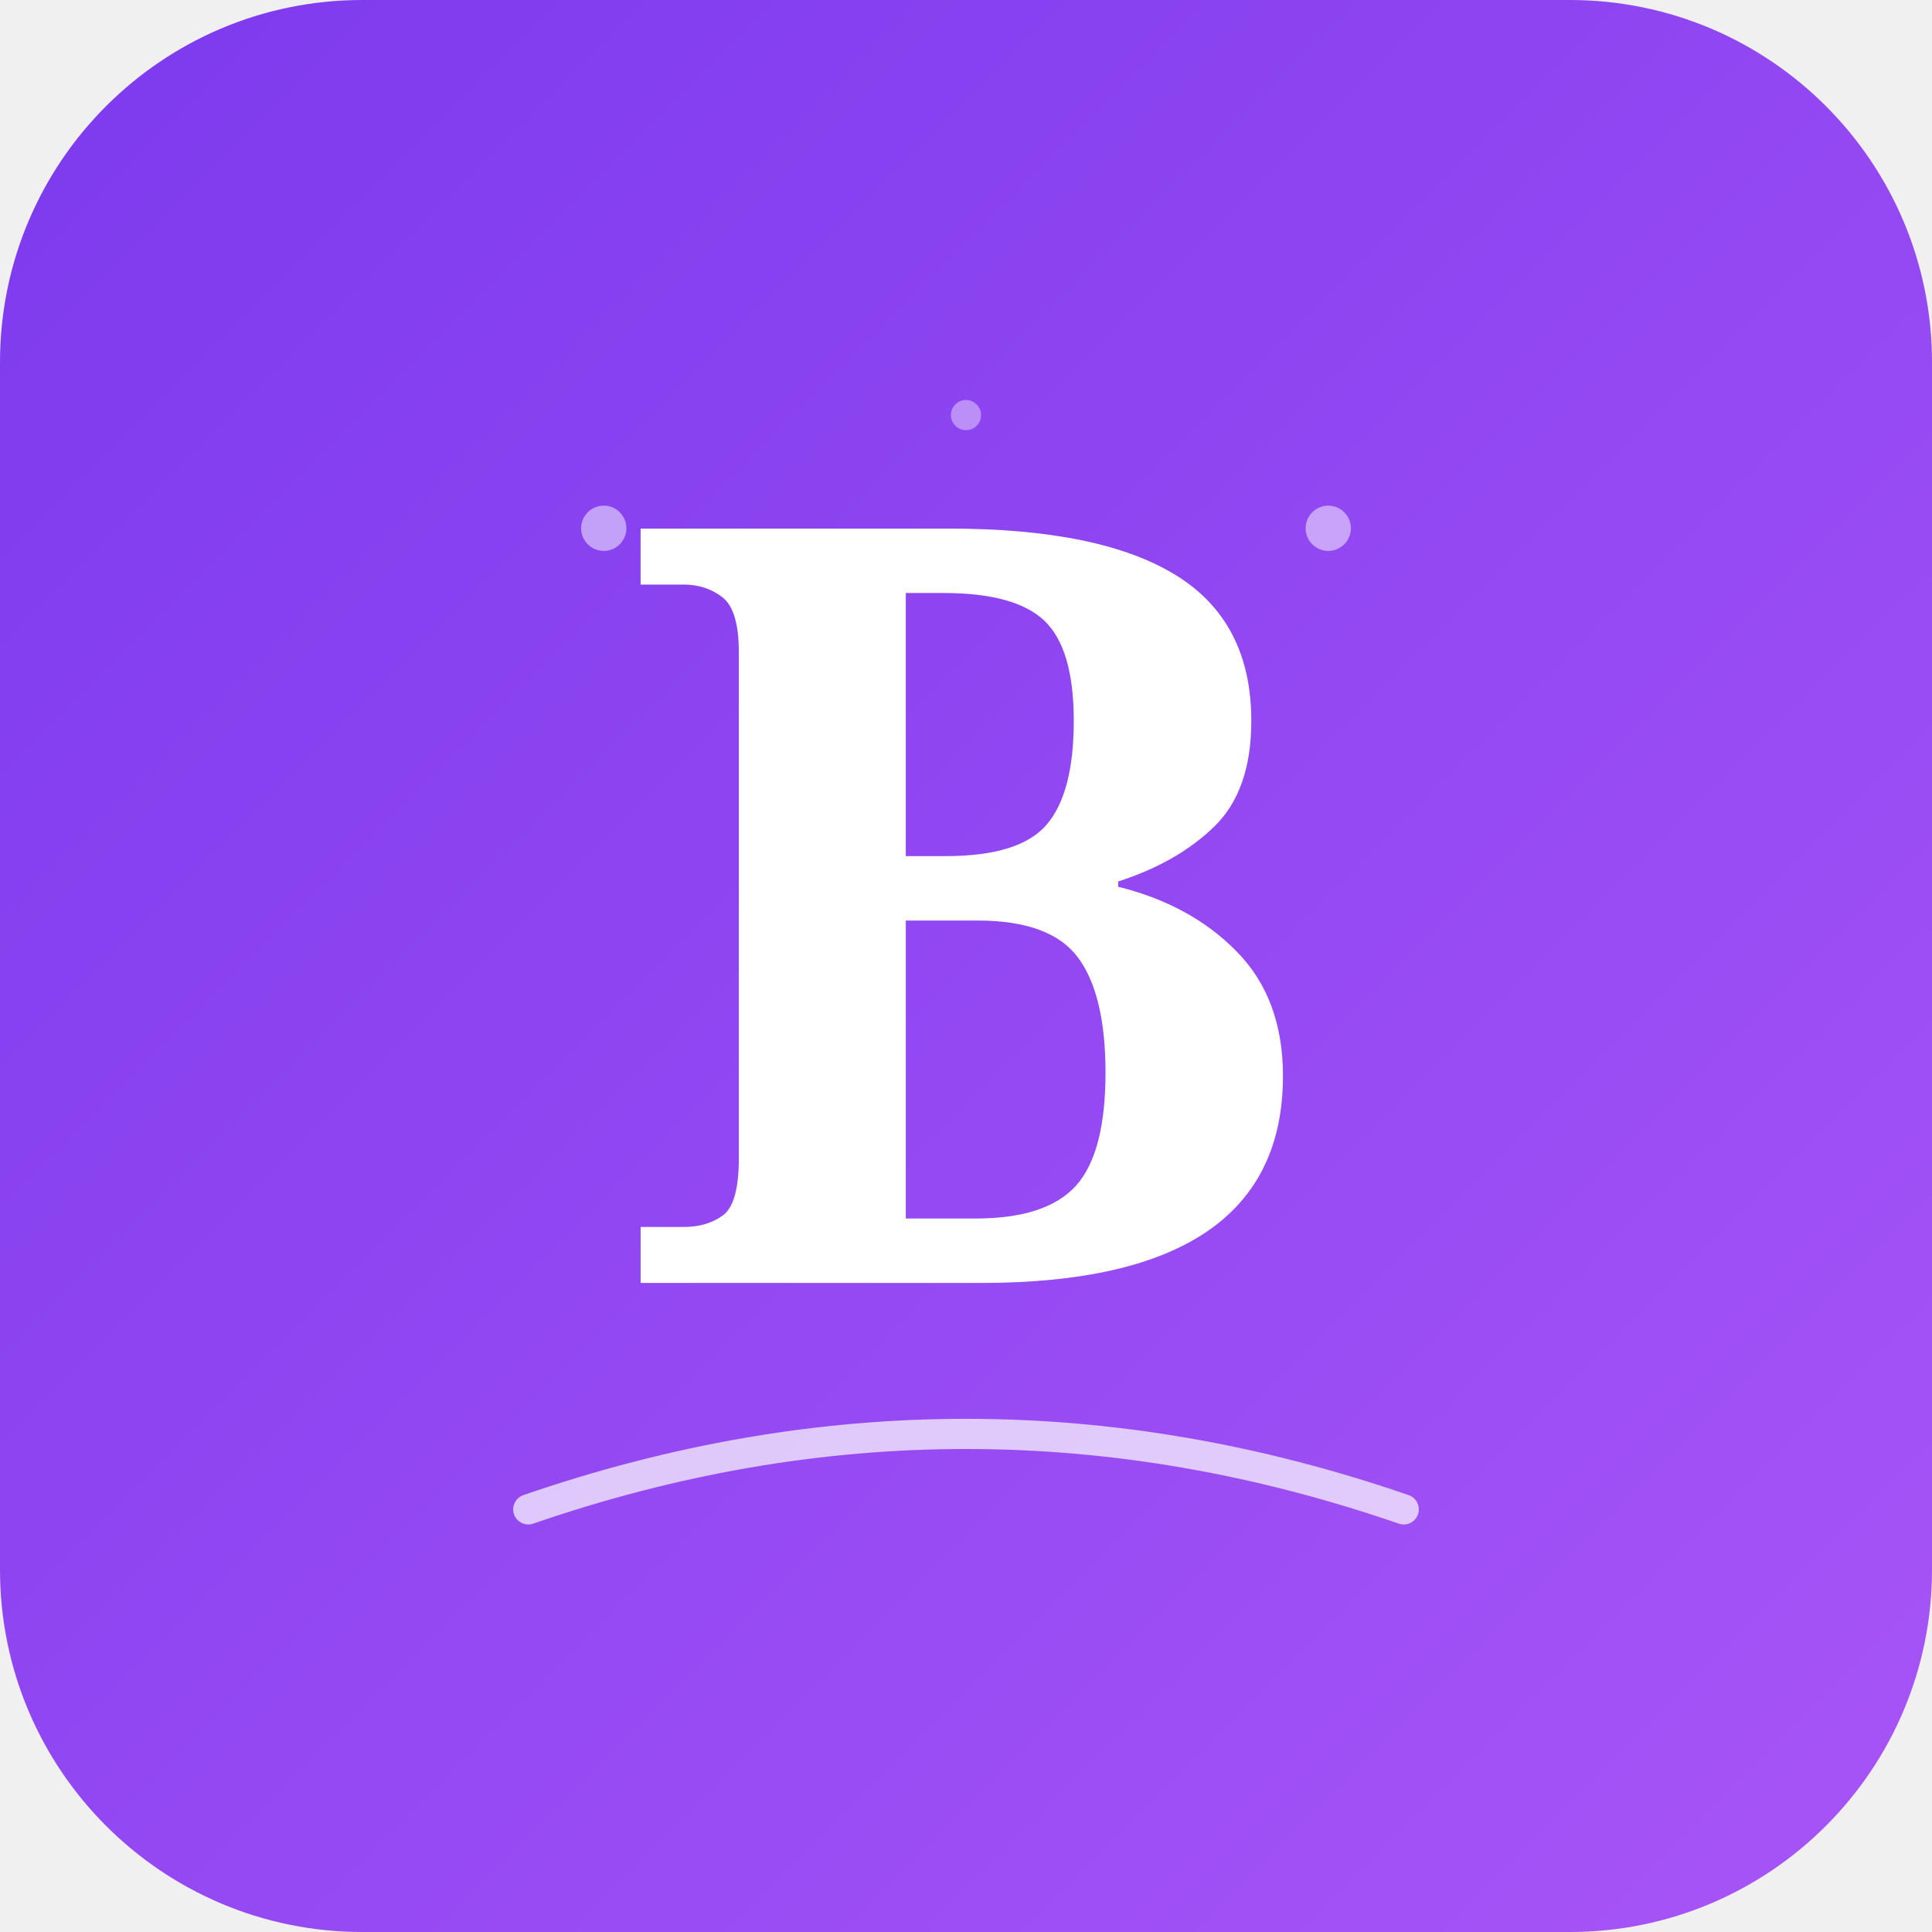
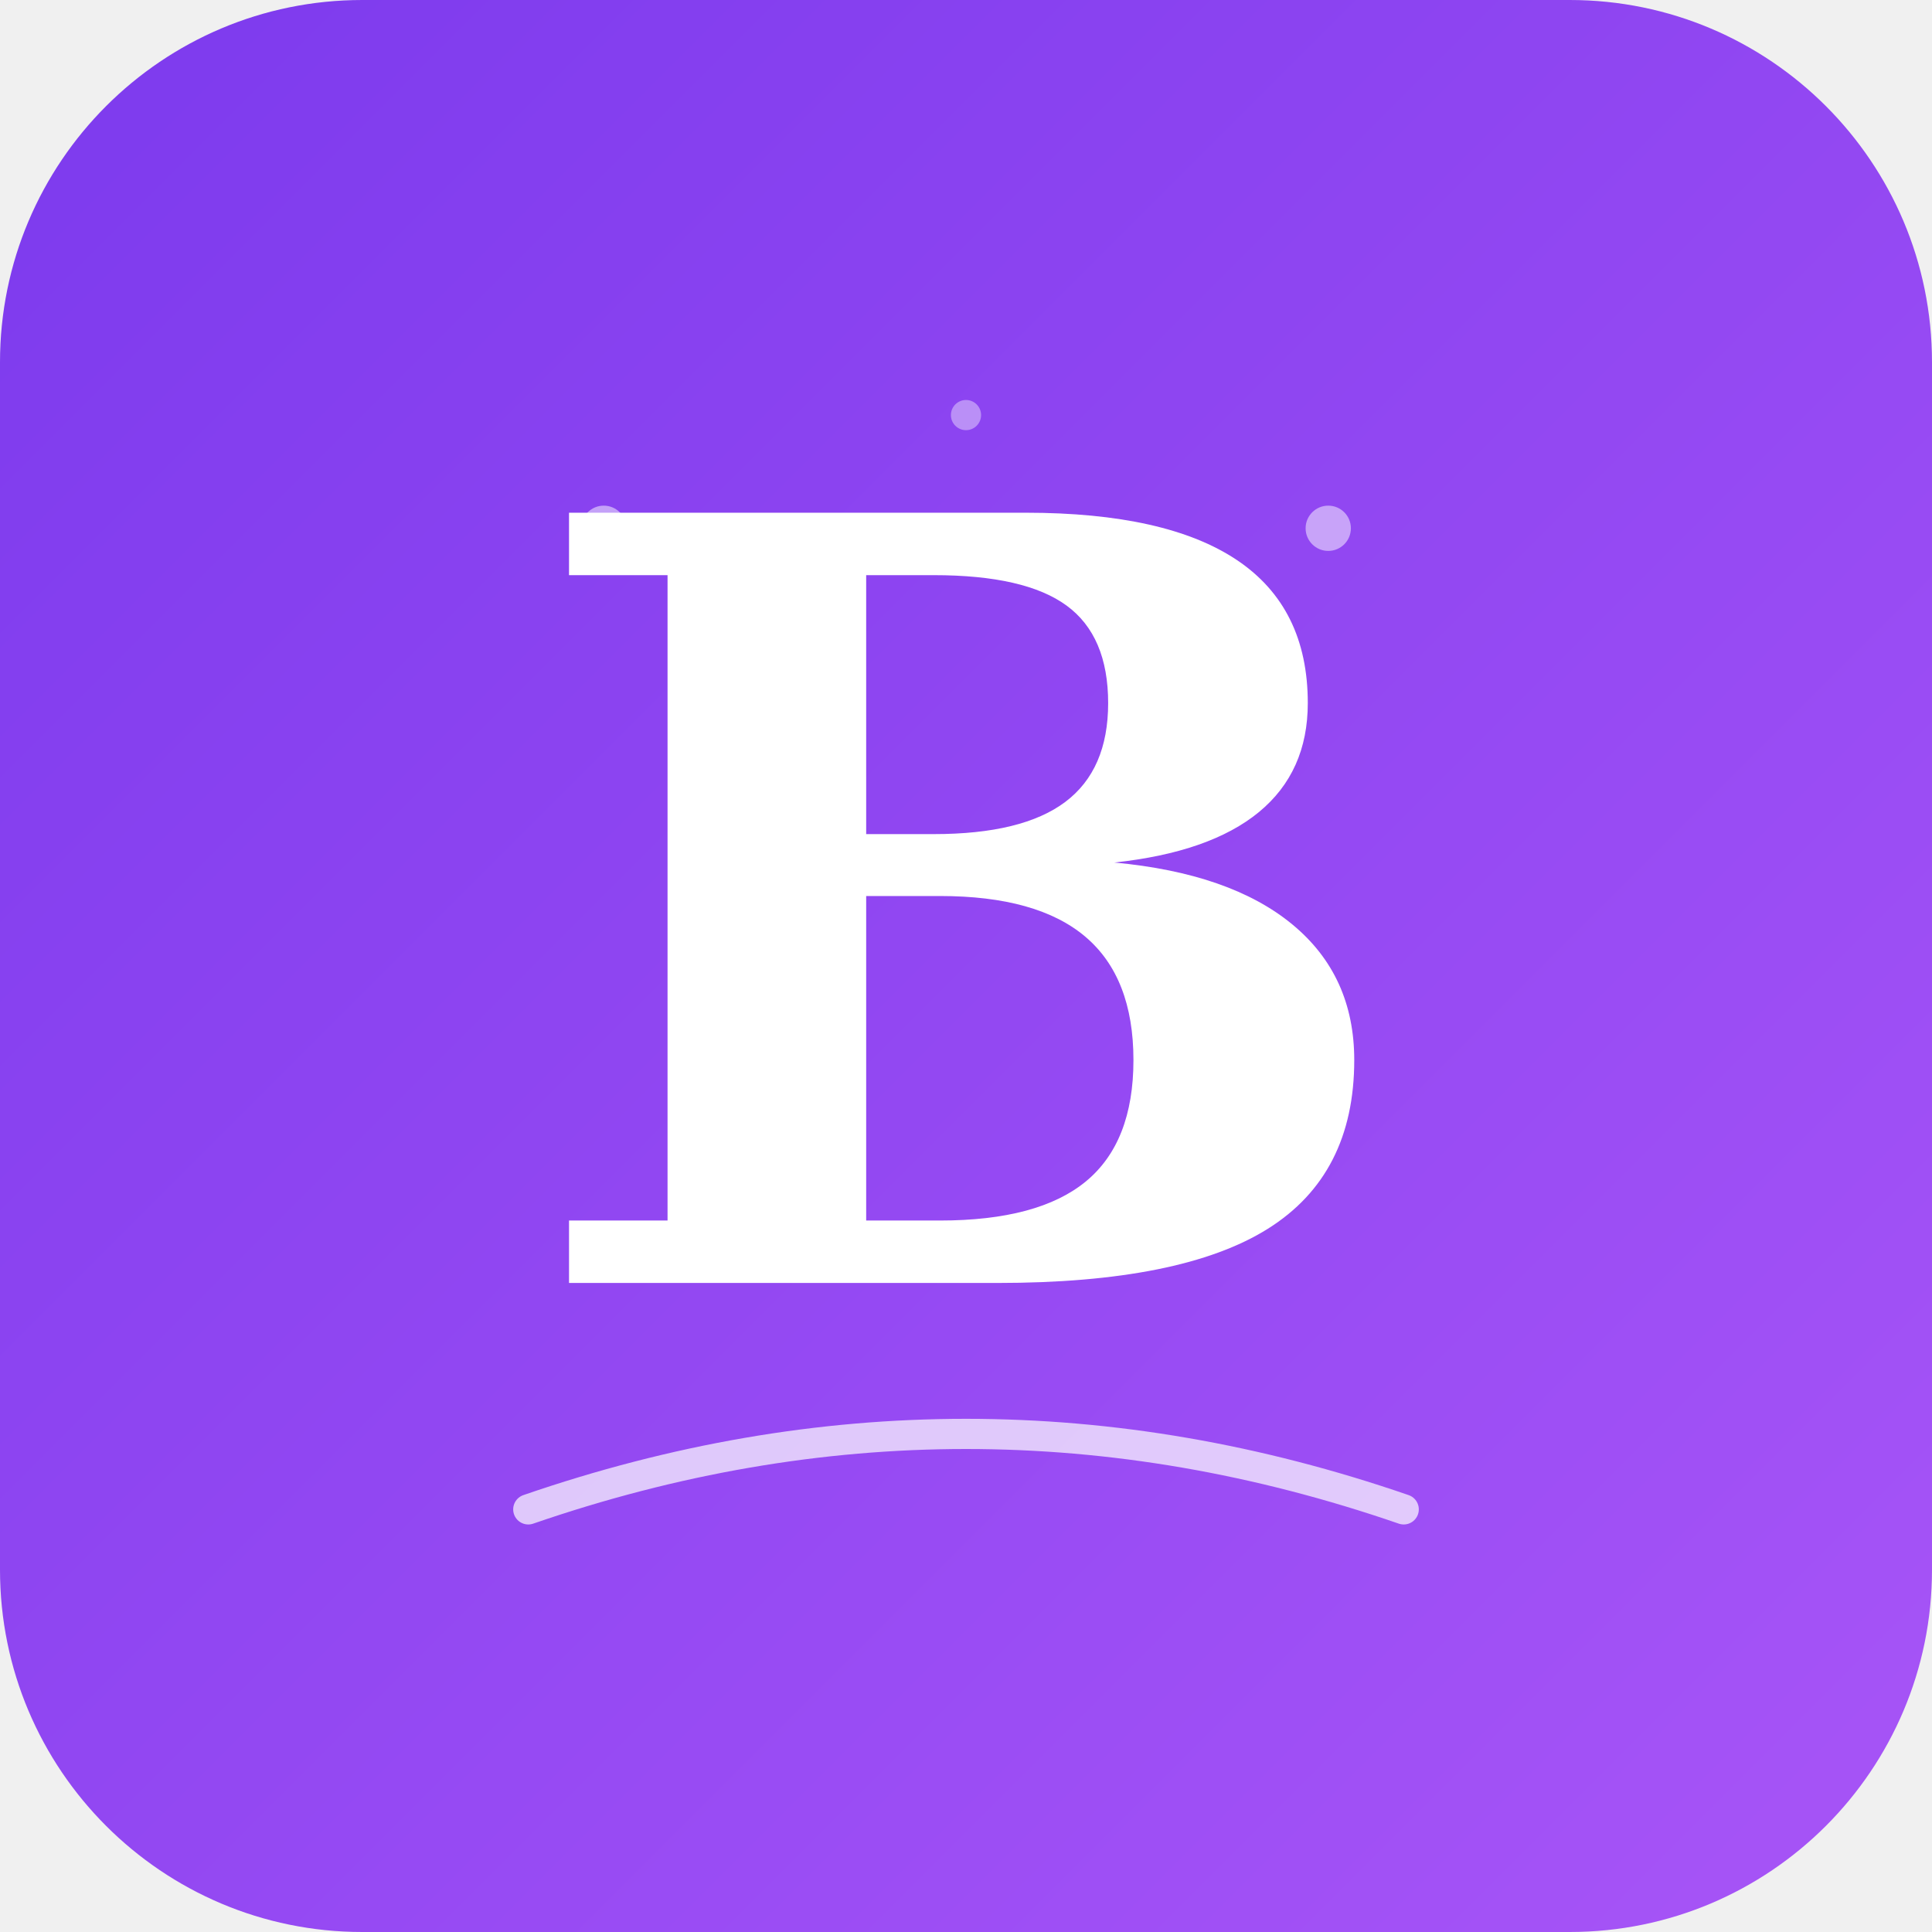
<svg xmlns="http://www.w3.org/2000/svg" viewBox="0 0 512 512" fill="none">
  <defs>
    <linearGradient id="bg" x1="0" y1="0" x2="1" y2="1">
      <stop offset="0%" stop-color="#7c3aed" />
      <stop offset="100%" stop-color="#a855f7" />
    </linearGradient>
  </defs>
  <rect width="512" height="512" rx="96" fill="url(#bg)" />
-   <text x="256" y="340" text-anchor="middle" font-family="Georgia,serif" font-size="280" font-weight="bold" fill="white" letter-spacing="-12">B</text>
+   <text x="256" y="340" text-anchor="middle" font-family="DejaVu Serif,Georgia,serif" font-size="280" font-weight="bold" fill="white" letter-spacing="-12">B</text>
  <path d="M140 400 Q256 360 372 400" stroke="white" stroke-width="8" fill="none" stroke-linecap="round" opacity="0.7" />
  <circle cx="160" cy="140" r="6" fill="white" opacity="0.5" />
  <circle cx="352" cy="140" r="6" fill="white" opacity="0.5" />
  <circle cx="256" cy="110" r="4" fill="white" opacity="0.4" />
</svg>
